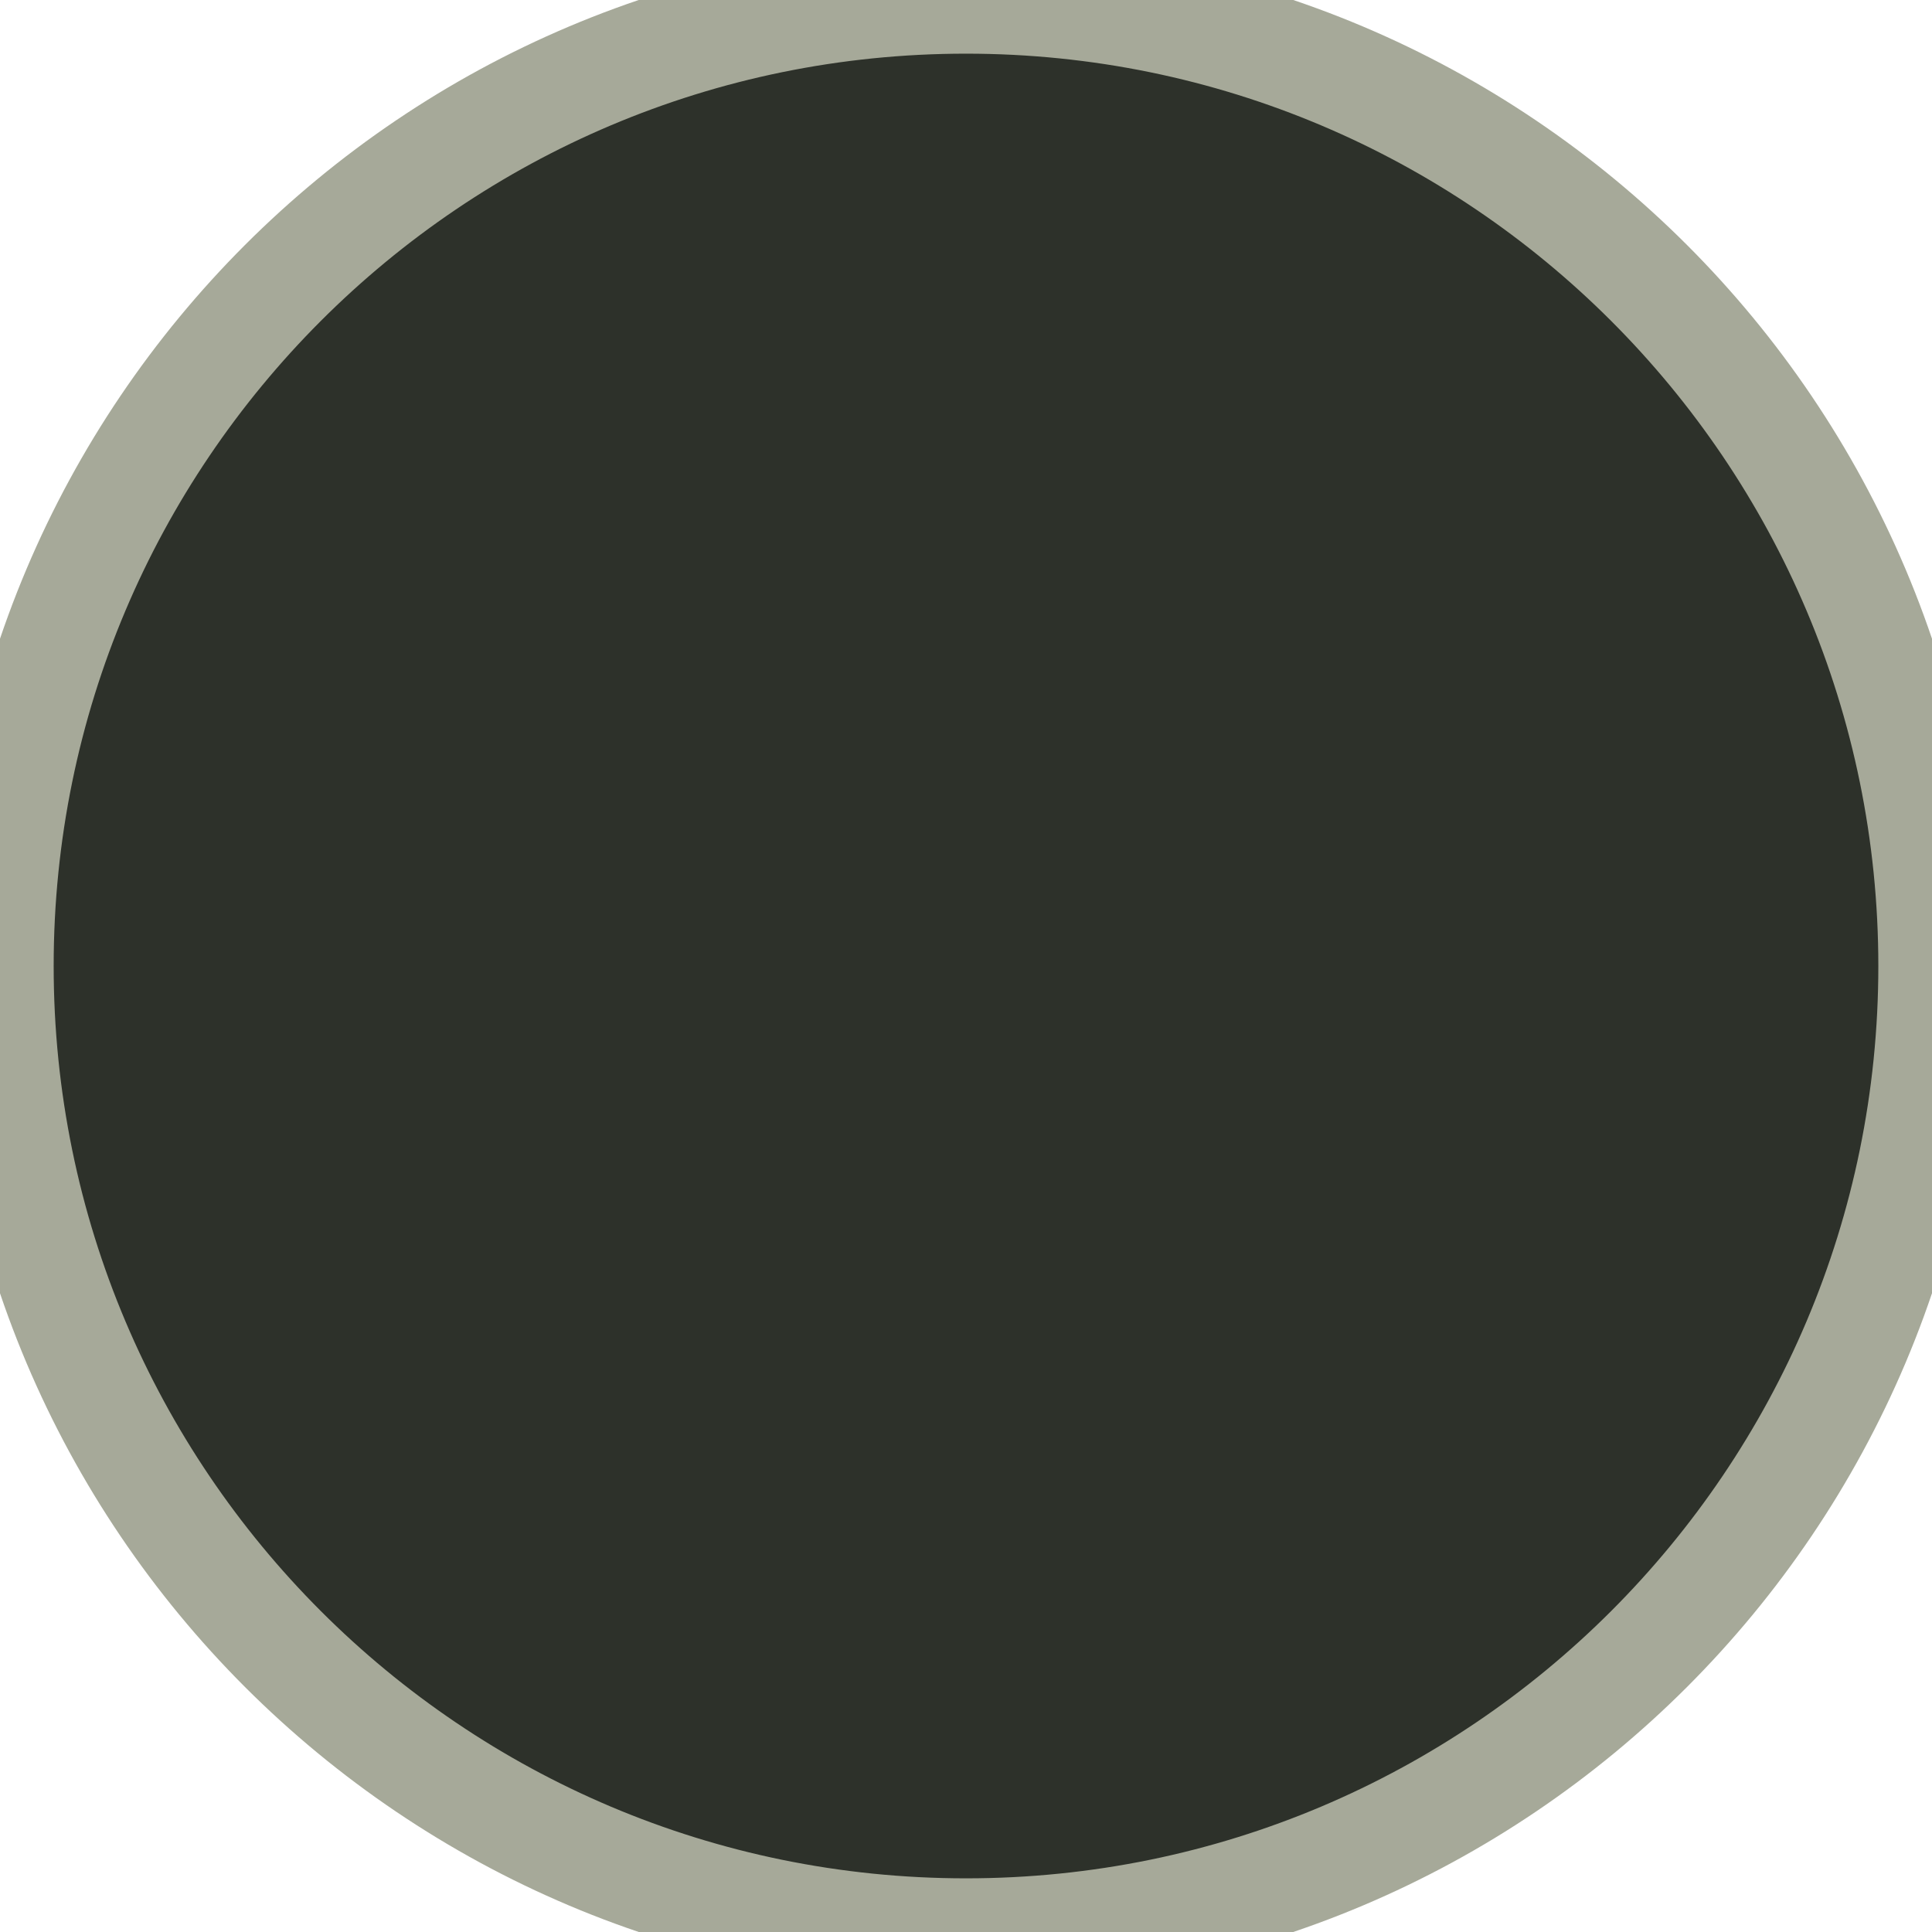
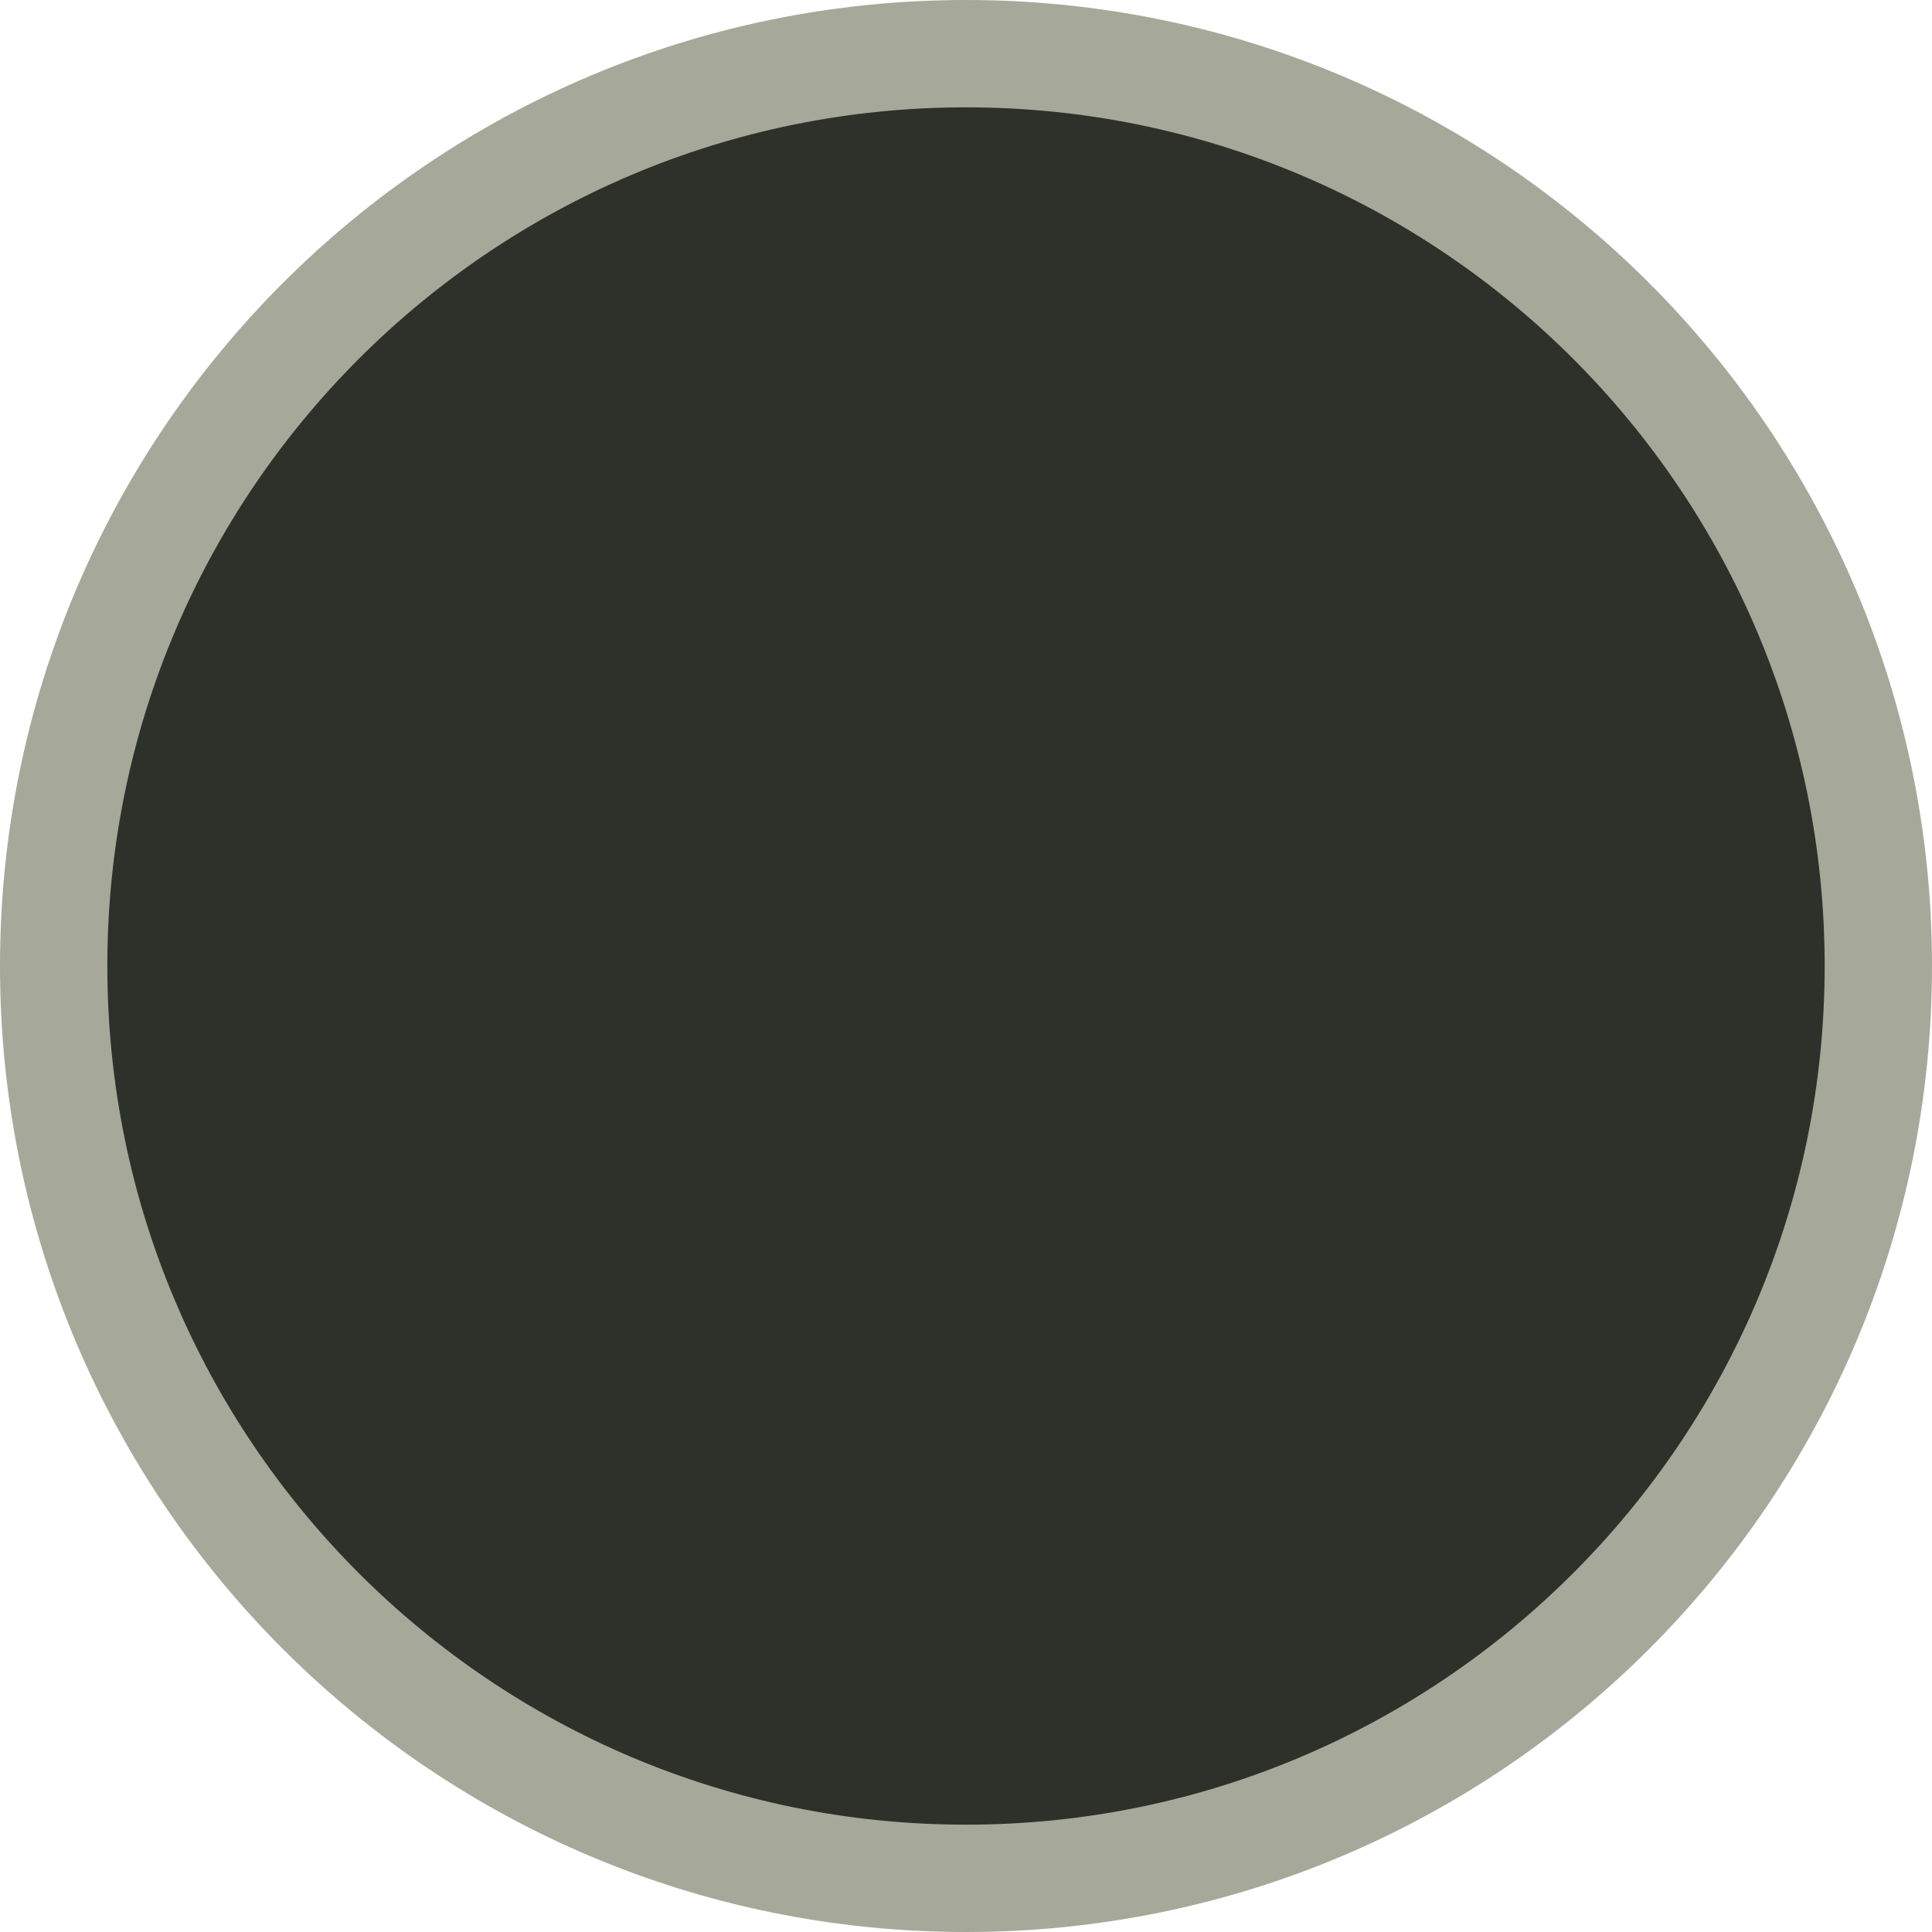
<svg xmlns="http://www.w3.org/2000/svg" viewBox="0 0 180 180" fill="none">
  <style>
    .favicon__bg { fill: #2d312a; stroke: #a6a999 }
  </style>
-   <rect class="favicon__bg" width="100%" height="100%" rx="100" stroke="red" stroke-width="10" />
+   <rect class="favicon__bg" x="5" y="5" width="170" height="170" rx="85" stroke-width="10" />
</svg>
